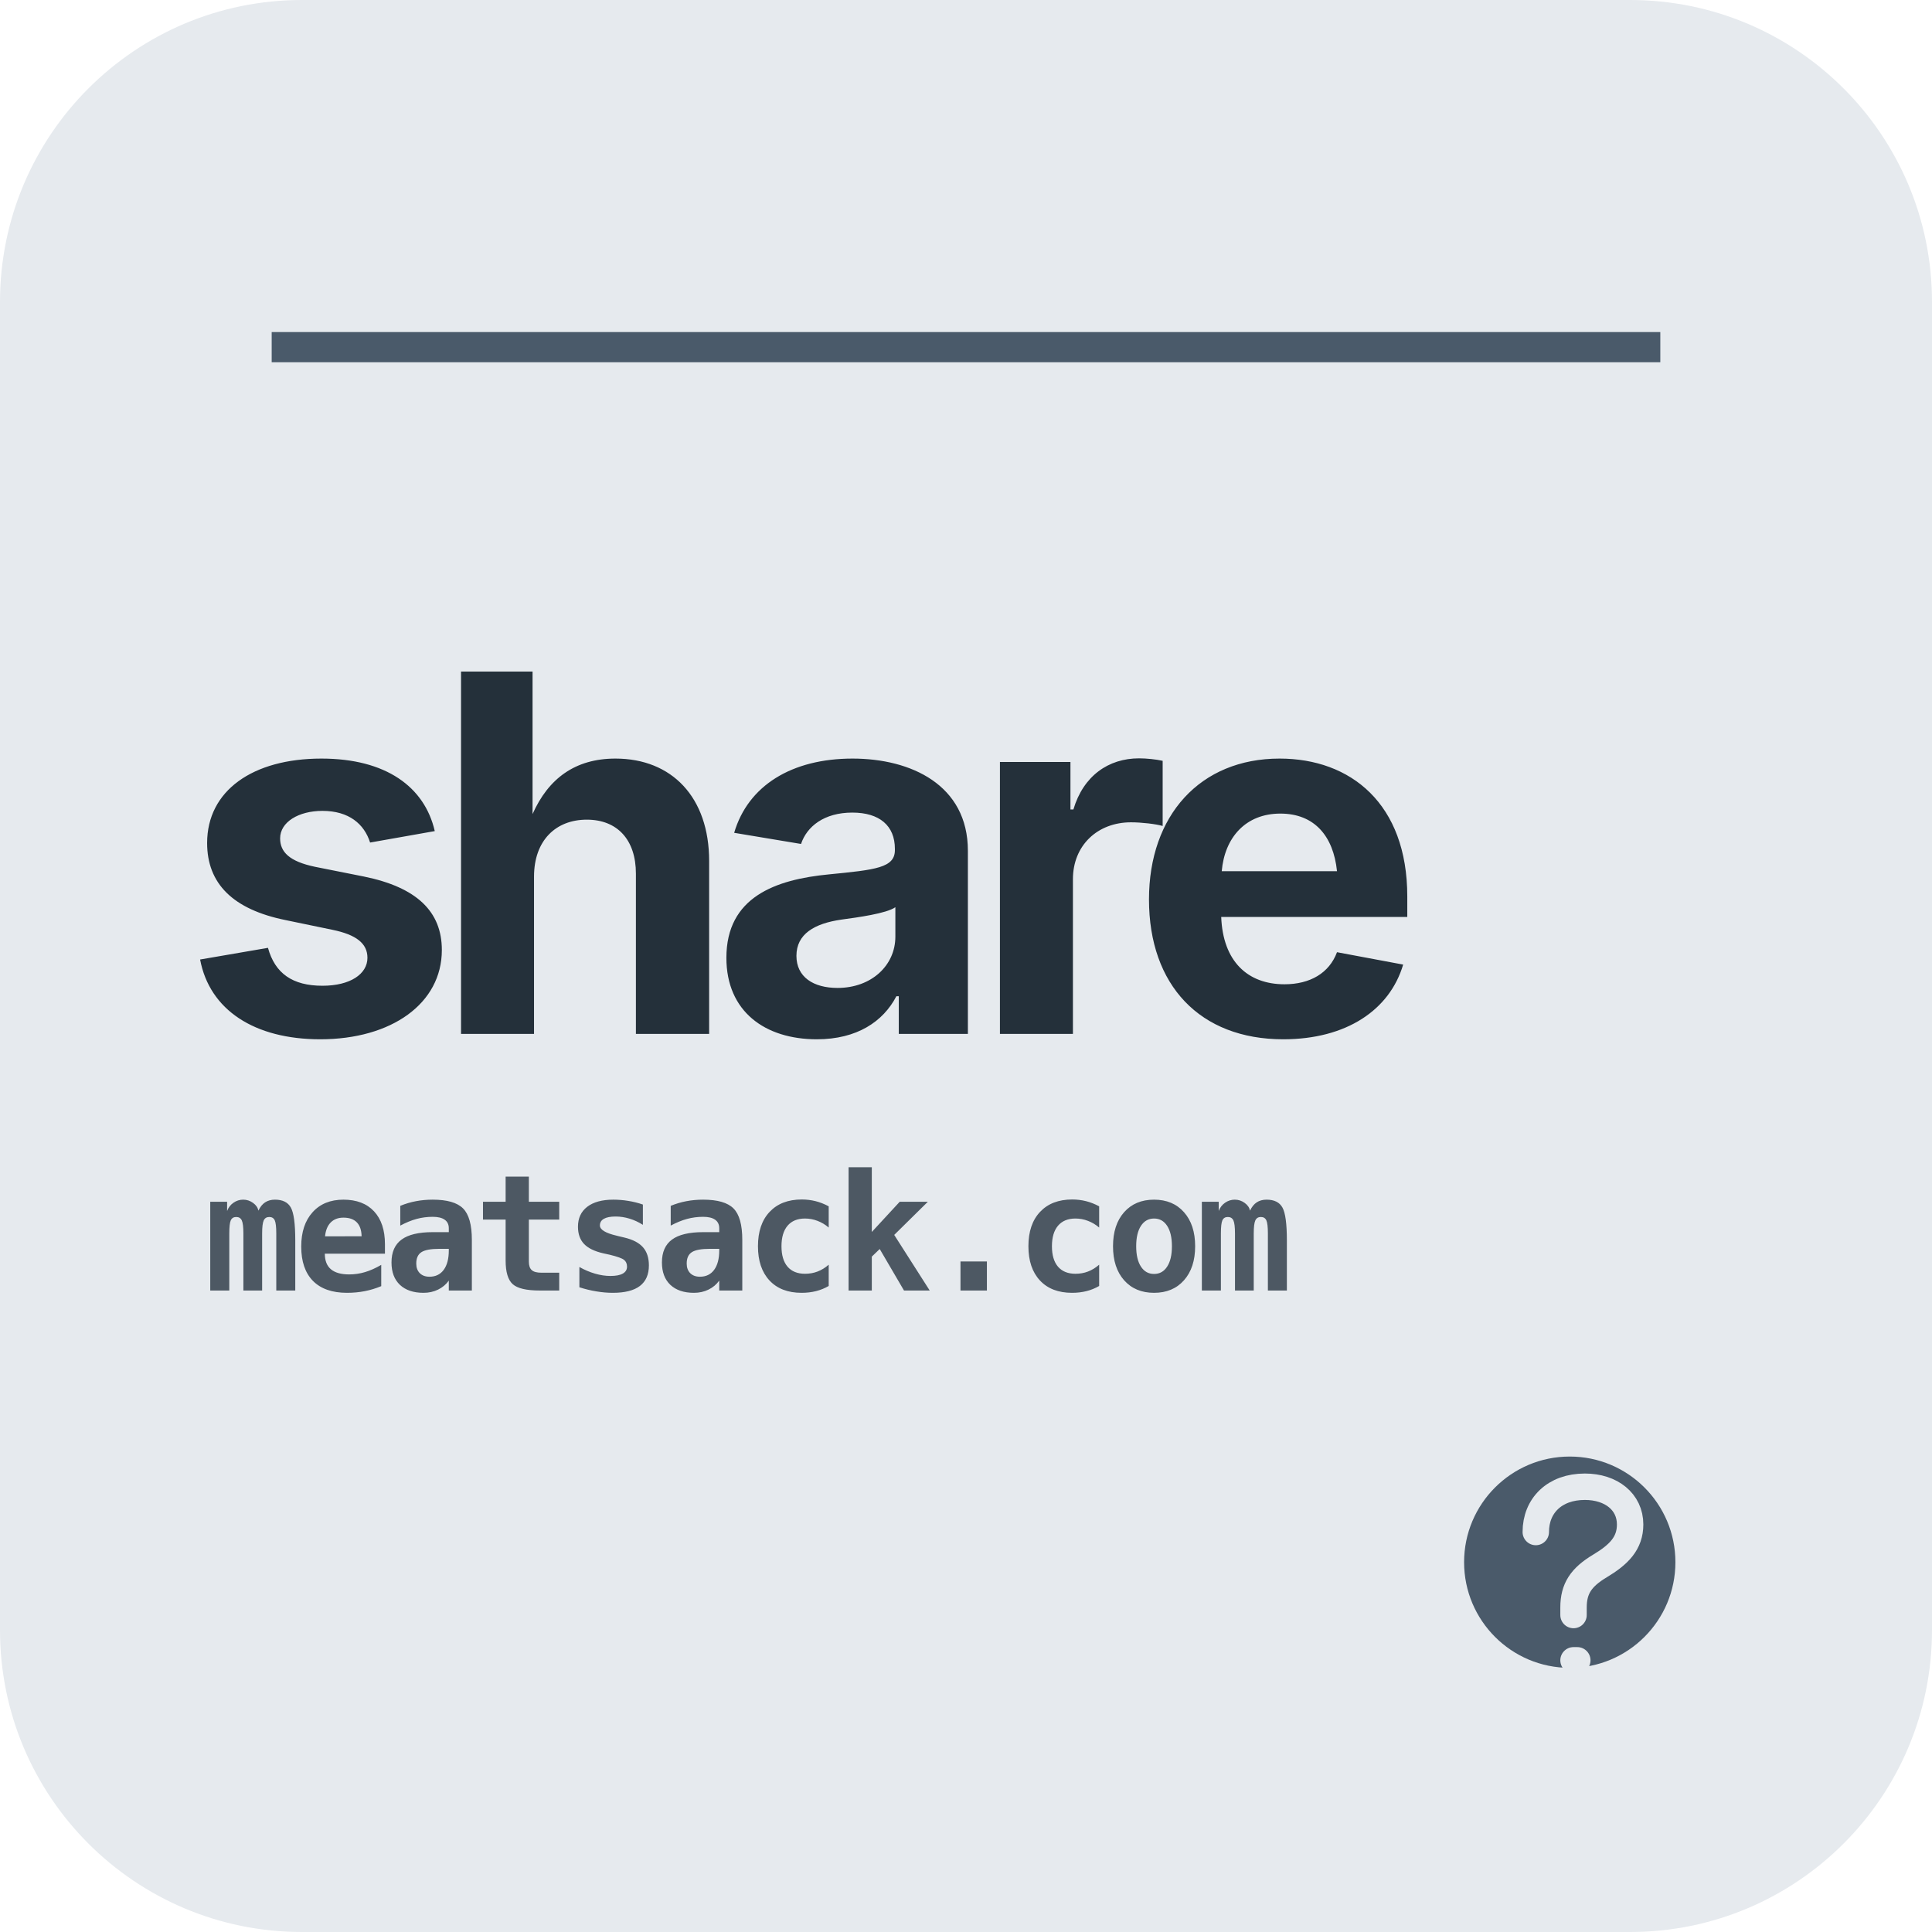
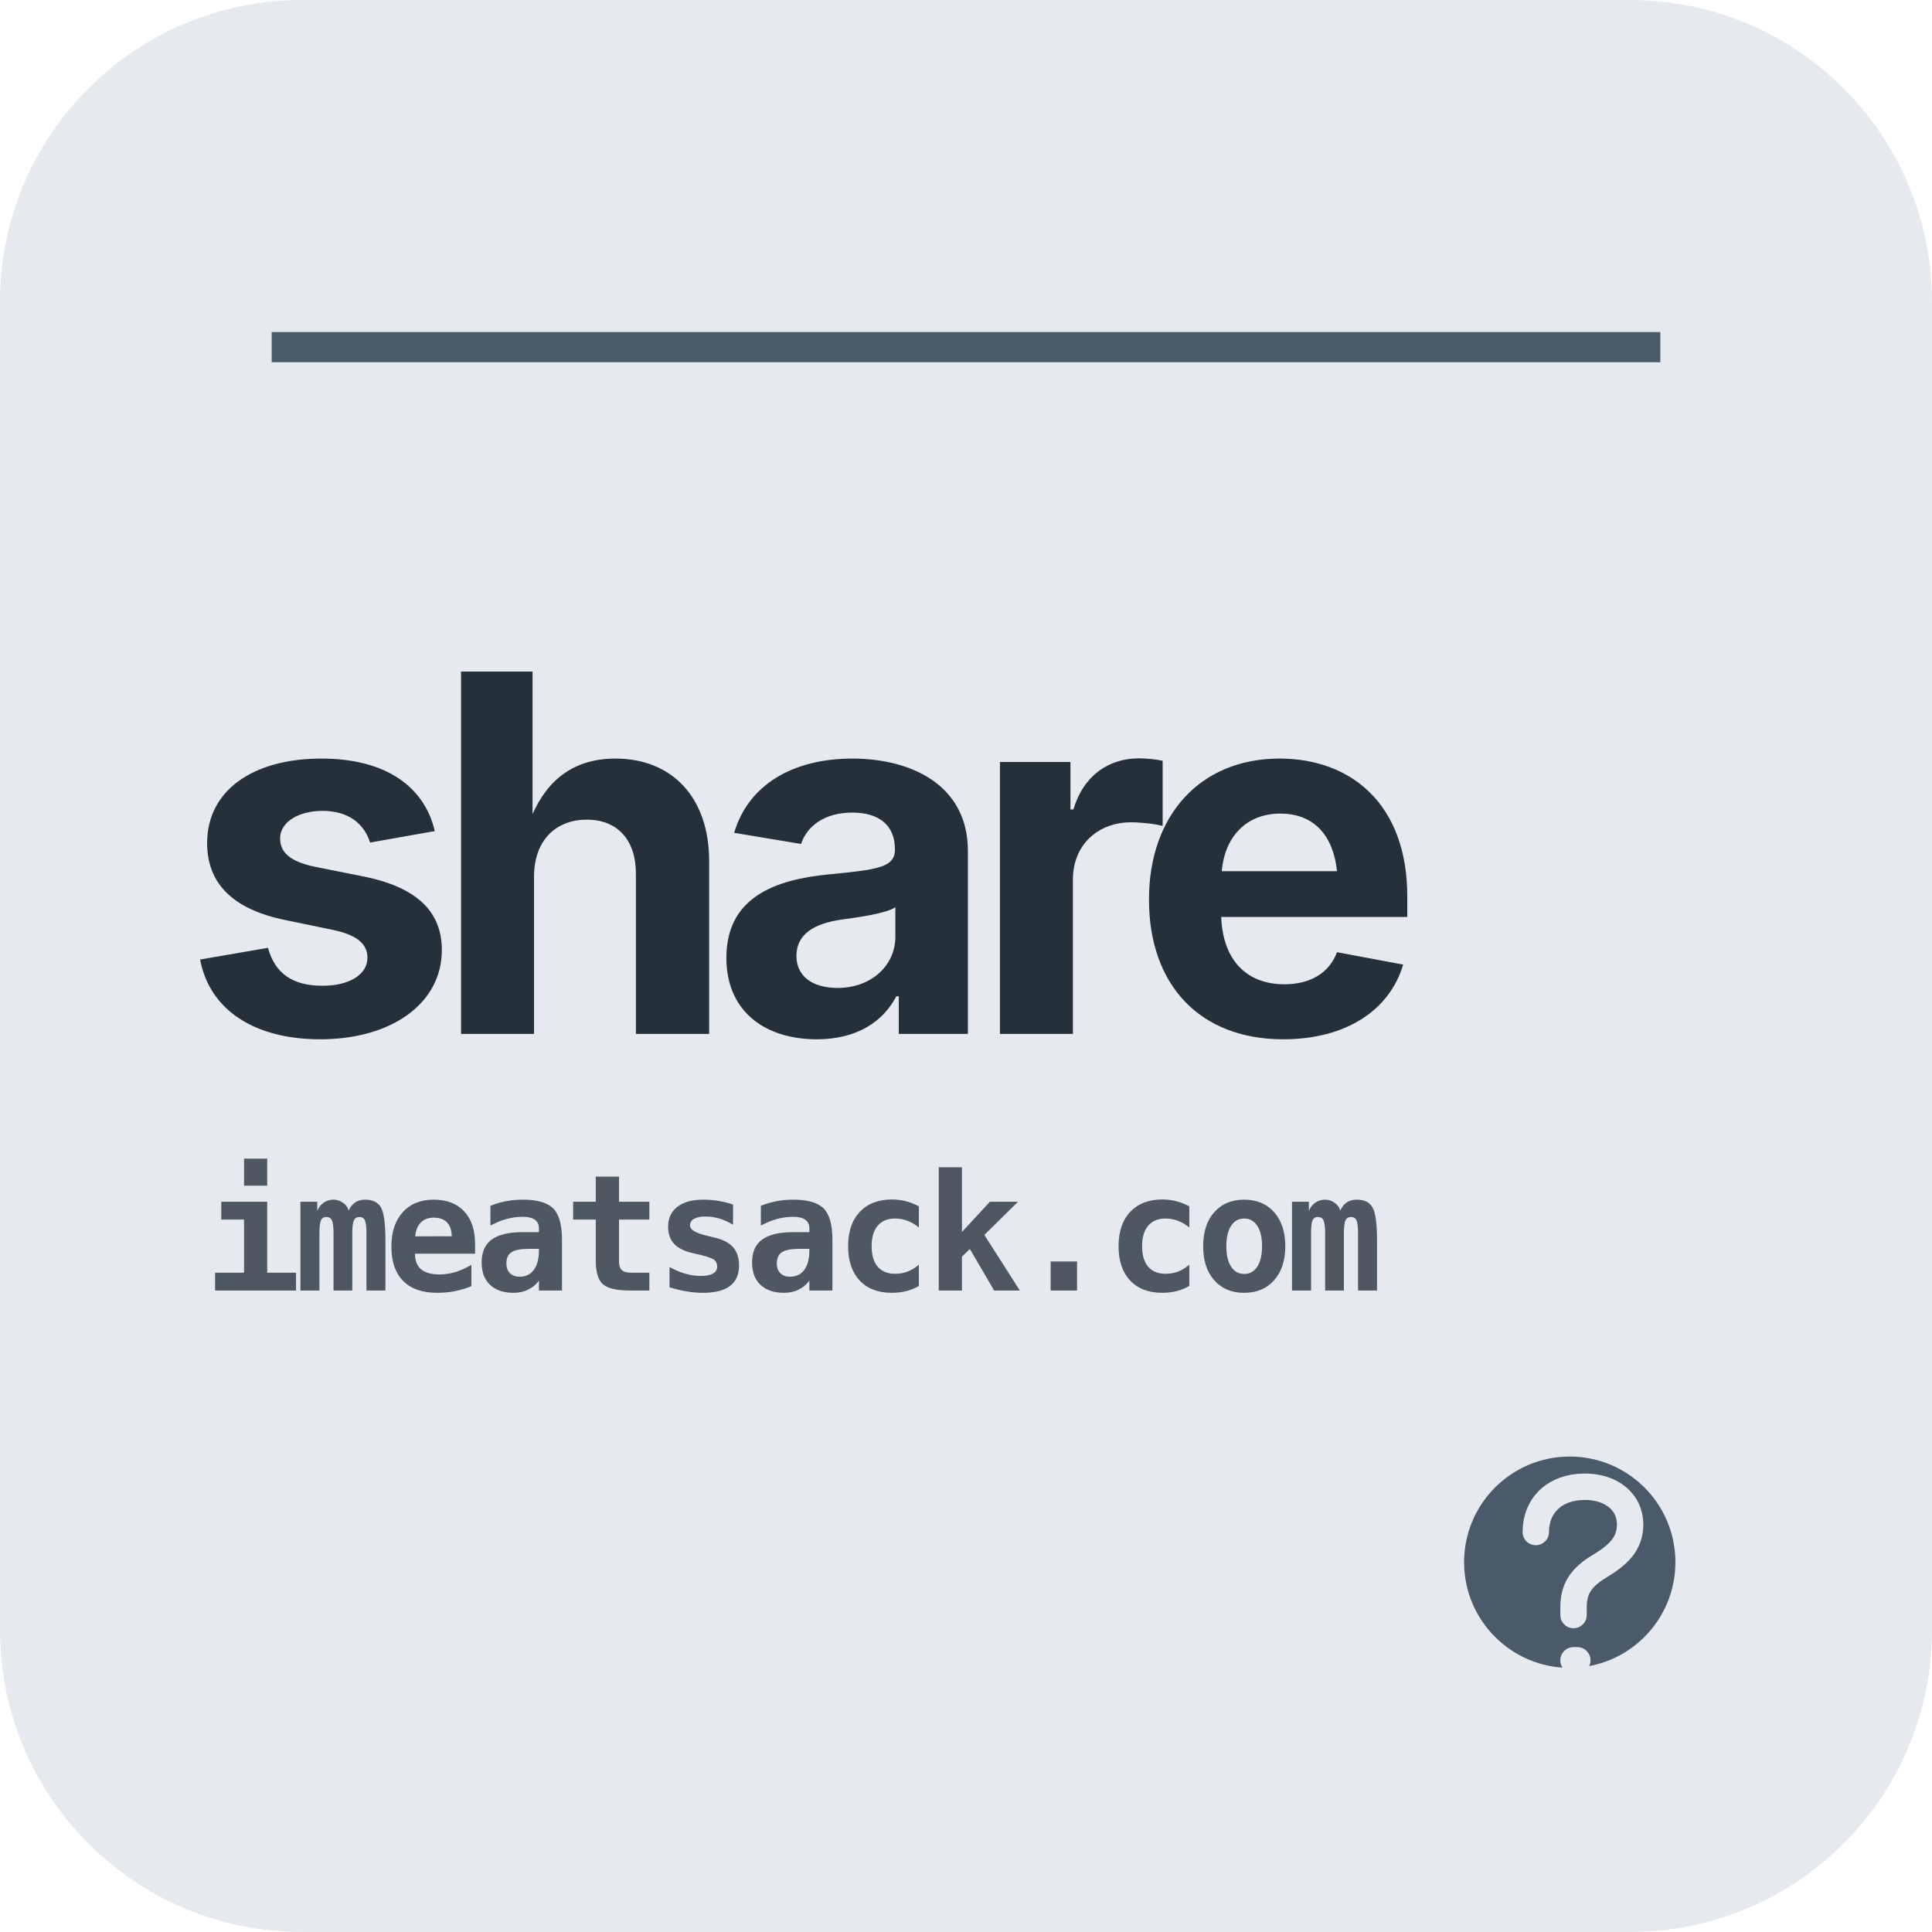
<svg xmlns="http://www.w3.org/2000/svg" viewBox="0 0 512 512" role="img" aria-labelledby="title description">
  <rect width="512" height="512" rx="80" fill="#e6eaee" />
  <path d="M72 88h368v8H72z" fill="#4a5a6a" />
  <text x="48" y="274" fill="#24303a" font-family="Geist, Inter, Arial, sans-serif" font-size="132" font-weight="700" letter-spacing="-8">share</text>
-   <text x="54" y="342" fill="#4d5863" font-family="Geist Mono, SFMono-Regular, Consolas, monospace" font-size="43" font-weight="600" letter-spacing="-2">meatsack.com</text>
+   <text x="54" y="342" fill="#4d5863" font-family="Geist Mono, SFMono-Regular, Consolas, monospace" font-size="43" font-weight="600" letter-spacing="-2">imeatsack.com</text>
  <circle cx="416" cy="414" r="28" fill="#4a5a6a" />
  <path d="M407 406c0-7 5-12 13-12 7 0 12 4 12 10 0 5-3 8-8 11-5 3-7 6-7 11v2m0 12h1" fill="none" stroke="#e6eaee" stroke-linecap="round" stroke-width="7" />
</svg>
